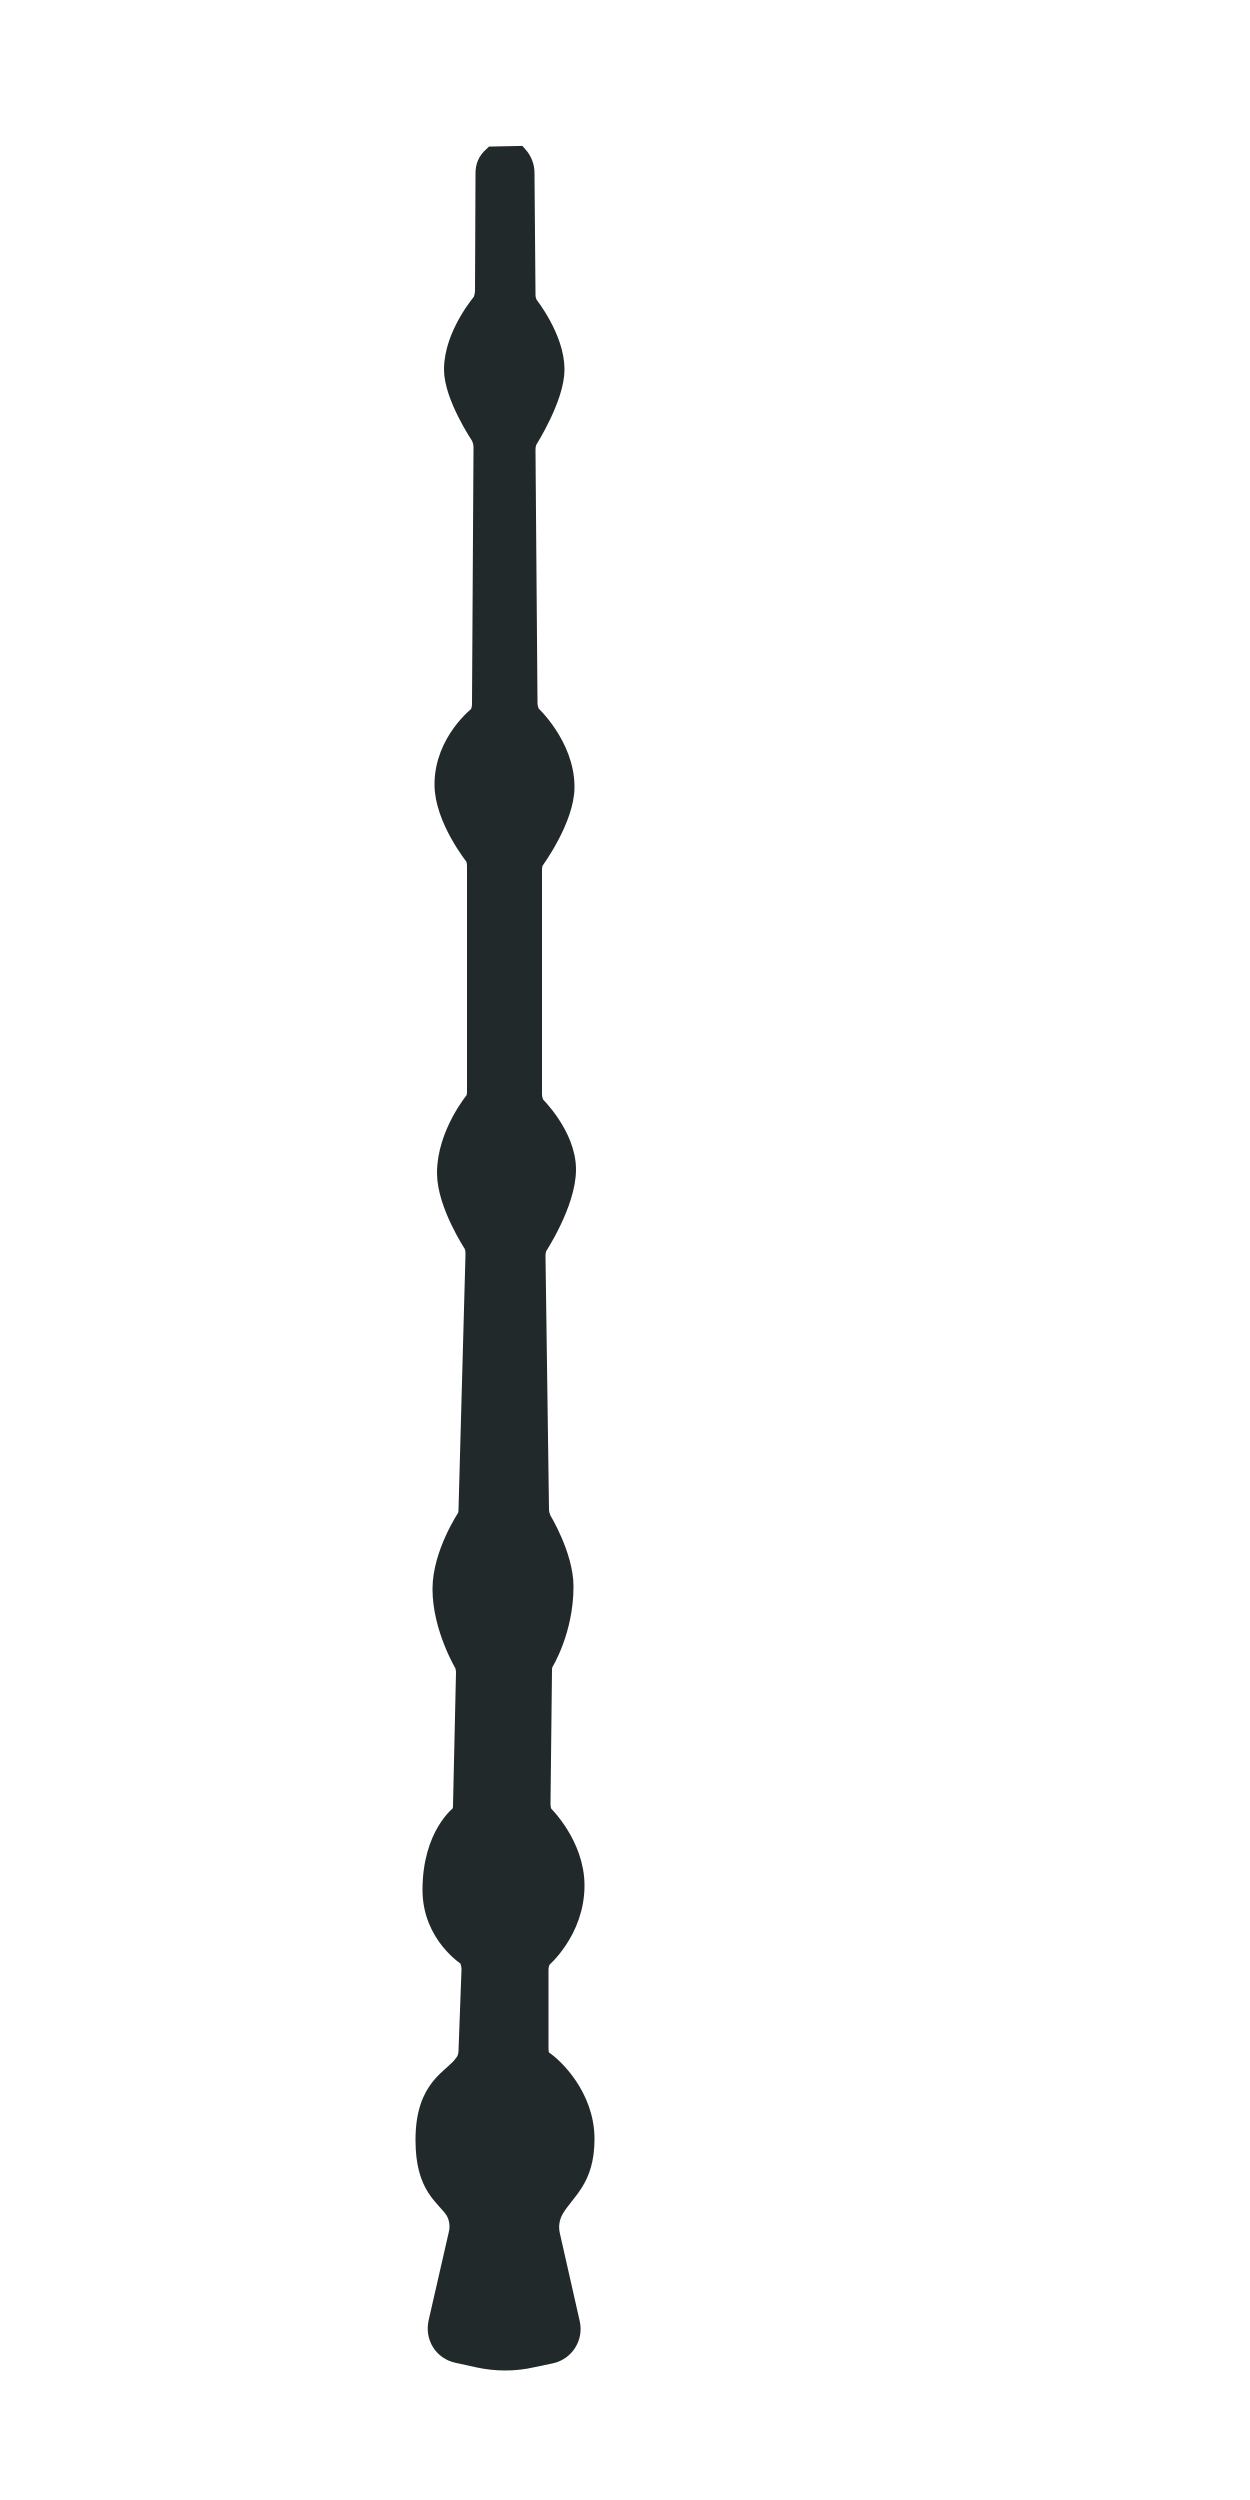
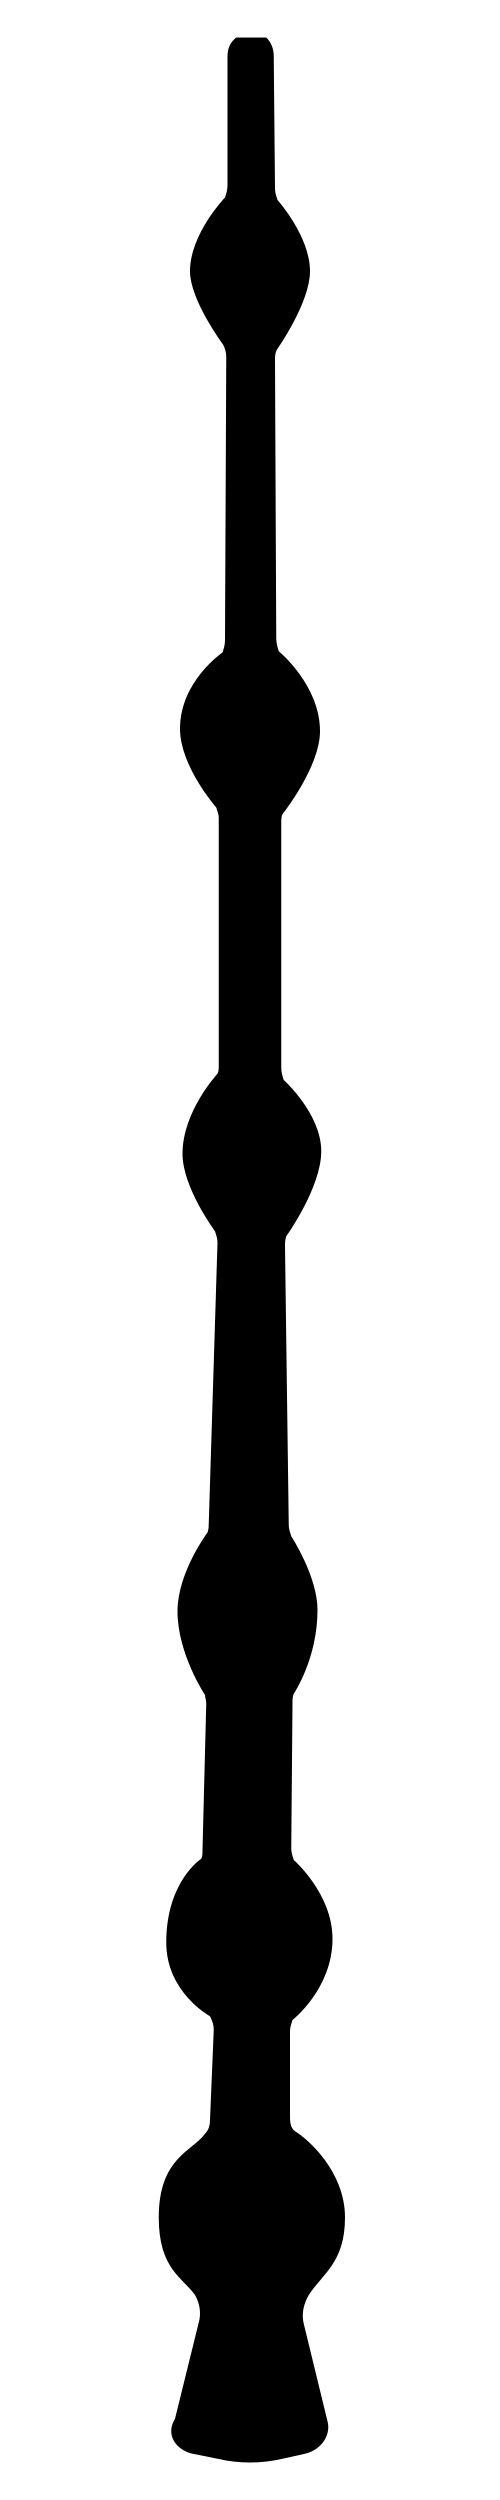
- <svg xmlns="http://www.w3.org/2000/svg" version="1.1" id="Wand" x="0px" y="0px" viewBox="0 0 250 500" style="enable-background:new 0 0 250 500;" xml:space="preserve">
-   <style type="text/css">
- 	.st0{fill:#22292B;stroke:#22292B;stroke-width:4;stroke-miterlimit:10;}
- </style>
-   <path class="st0" d="M91.5,470.6l4.1,0.9c3.6,0.8,7.3,0.8,10.8,0l3.8-0.8c2.7-0.6,4.4-3.3,3.8-6l-4-17.7c-0.4-1.8-0.1-3.6,0.8-5.2  c2.2-3.8,6.1-5.8,6.1-14c0-8.5-6.3-14.4-8.3-15.7c-0.9-0.6-0.9-1.9-0.9-2.9v-15.3c0-0.7,0.2-1.4,0.5-2.1c0,0,6.7-5.6,6.7-14.7  c0-8.2-6.4-14.3-6.4-14.3c-0.3-0.7-0.4-1.4-0.4-2.1l0.3-26.7c0-0.5,0.1-1.1,0.3-1.5c0,0,4-6.4,4-15.2c0-6.1-4.4-13.3-4.4-13.3  c-0.3-0.7-0.5-1.4-0.5-2.1l-0.7-50.7c0-0.6,0.1-1.2,0.3-1.8c0,0,5.8-8.8,5.8-15.5c0-6.8-6.3-12.9-6.3-12.9c-0.3-0.7-0.5-1.4-0.5-2.2  v-44.8c0-0.7,0.1-1.3,0.4-1.9c0,0,6.1-8.3,6.1-14.7c0-8.3-6.9-14.6-6.9-14.6c-0.3-0.7-0.5-1.5-0.5-2.2l-0.4-50.6  c0-0.7,0.1-1.4,0.4-2c0,0,5.4-8.5,5.4-14.1c0-6.3-5.3-12.9-5.3-12.9c-0.3-0.6-0.5-1.3-0.5-2l-0.2-24.4c0-1.3-0.5-2.5-1.3-3.4l-5,0.1  c-1.1,1-1.5,2-1.5,3.4L97,58.1c0,0.8-0.2,1.6-0.5,2.3c0,0-5.7,6.6-5.7,13.5c0,5.3,5.3,13.2,5.3,13.2c0.4,0.7,0.6,1.6,0.6,2.4  l-0.3,51.3c0,0.8-0.2,1.5-0.5,2.2c0,0-7,5.3-7,13.9c0,6.8,6.1,14.4,6.1,14.4c0.3,0.6,0.4,1.3,0.4,1.9l0,45.1c0,0.6-0.1,1.2-0.3,1.7  c0,0-5.7,6.8-5.7,14.6c0,6.2,5.3,14.2,5.3,14.2c0.3,0.6,0.4,1.3,0.4,2L93.7,302c0,0.5-0.1,1-0.3,1.5c0,0-4.9,7.3-4.9,14.3  c0,7.8,4.5,15.2,4.5,15.2c0.1,0.5,0.2,1,0.2,1.5l-0.6,26.6c0,0.6-0.1,1.1-0.3,1.7c0,0-5.8,4.1-5.8,15.2c0,9,7.2,13.4,7.2,13.4  c0.4,0.8,0.6,1.7,0.6,2.5l-0.6,16.3c0,0.9-0.3,1.9-0.9,2.6c-2.1,3.1-7.7,4.4-7.7,15.2c0,9.4,3.9,11,5.9,14c0.9,1.5,1.1,3.3,0.7,4.9  l-4,17.5C87,467.3,88.7,470,91.5,470.6z" />
+ <svg xmlns="http://www.w3.org/2000/svg" version="1.1" class="wand" x="0px" y="0px" viewBox="0 0 40 200" style="enable-background:new 0 0 40 200;" xml:space="preserve">
+   <path class="wandItem" d="M15.4,196.3l2,0.4c1.7,0.4,3.5,0.4,5.2,0l1.8-0.4c1.3-0.3,2.1-1.5,1.8-2.6l-1.9-7.8c-0.2-0.8,0-1.6,0.4-2.3  c1.1-1.7,2.9-2.6,2.9-6.2c0-3.7-3-6.3-4-6.9c-0.4-0.3-0.4-0.8-0.4-1.3v-6.7c0-0.3,0.1-0.6,0.2-0.9c0,0,3.2-2.5,3.2-6.5  c0-3.6-3.1-6.3-3.1-6.3c-0.1-0.3-0.2-0.6-0.2-0.9l0.1-11.7c0-0.2,0-0.5,0.1-0.7c0,0,1.9-2.8,1.9-6.7c0-2.7-2.1-5.9-2.1-5.9  c-0.1-0.3-0.2-0.6-0.2-0.9l-0.3-22.3c0-0.3,0-0.5,0.1-0.8c0,0,2.8-3.9,2.8-6.8c0-3-3-5.7-3-5.7c-0.1-0.3-0.2-0.6-0.2-1V65.8  c0-0.3,0-0.6,0.2-0.8c0,0,2.9-3.7,2.9-6.5c0-3.7-3.3-6.4-3.3-6.4c-0.1-0.3-0.2-0.7-0.2-1L22,28.8c0-0.3,0-0.6,0.2-0.9  c0,0,2.6-3.7,2.6-6.2c0-2.8-2.6-5.7-2.6-5.7c-0.1-0.3-0.2-0.6-0.2-0.9L21.9,4.5c0-0.6-0.2-1.1-0.6-1.5l-2.4,0  c-0.5,0.4-0.7,0.9-0.7,1.5l0,10.3c0,0.4-0.1,0.7-0.2,1c0,0-2.8,2.9-2.8,5.9c0,2.3,2.6,5.8,2.6,5.8c0.2,0.3,0.3,0.7,0.3,1.1  l-0.1,22.6c0,0.4-0.1,0.7-0.2,1c0,0-3.4,2.3-3.4,6.1c0,3,2.9,6.3,2.9,6.3c0.1,0.3,0.2,0.6,0.2,0.8v19.8c0,0.3,0,0.5-0.1,0.7  c0,0-2.8,3-2.8,6.4c0,2.7,2.6,6.2,2.6,6.2c0.1,0.3,0.2,0.6,0.2,0.9l-0.7,22.5c0,0.2,0,0.4-0.1,0.7c0,0-2.4,3.2-2.4,6.3  c0,3.4,2.2,6.7,2.2,6.7c0,0.2,0.1,0.4,0.1,0.7l-0.3,11.7c0,0.3,0,0.5-0.1,0.7c0,0-2.8,1.8-2.8,6.7c0,4,3.5,5.9,3.5,5.9  c0.2,0.4,0.3,0.7,0.3,1.1l-0.3,7.2c0,0.4-0.1,0.8-0.4,1.1c-1,1.4-3.7,1.9-3.7,6.7c0,4.1,1.9,4.8,2.9,6.2c0.4,0.7,0.5,1.5,0.3,2.2  l-1.9,7.7C13.2,194.8,14.1,196,15.4,196.3z" />
</svg>
